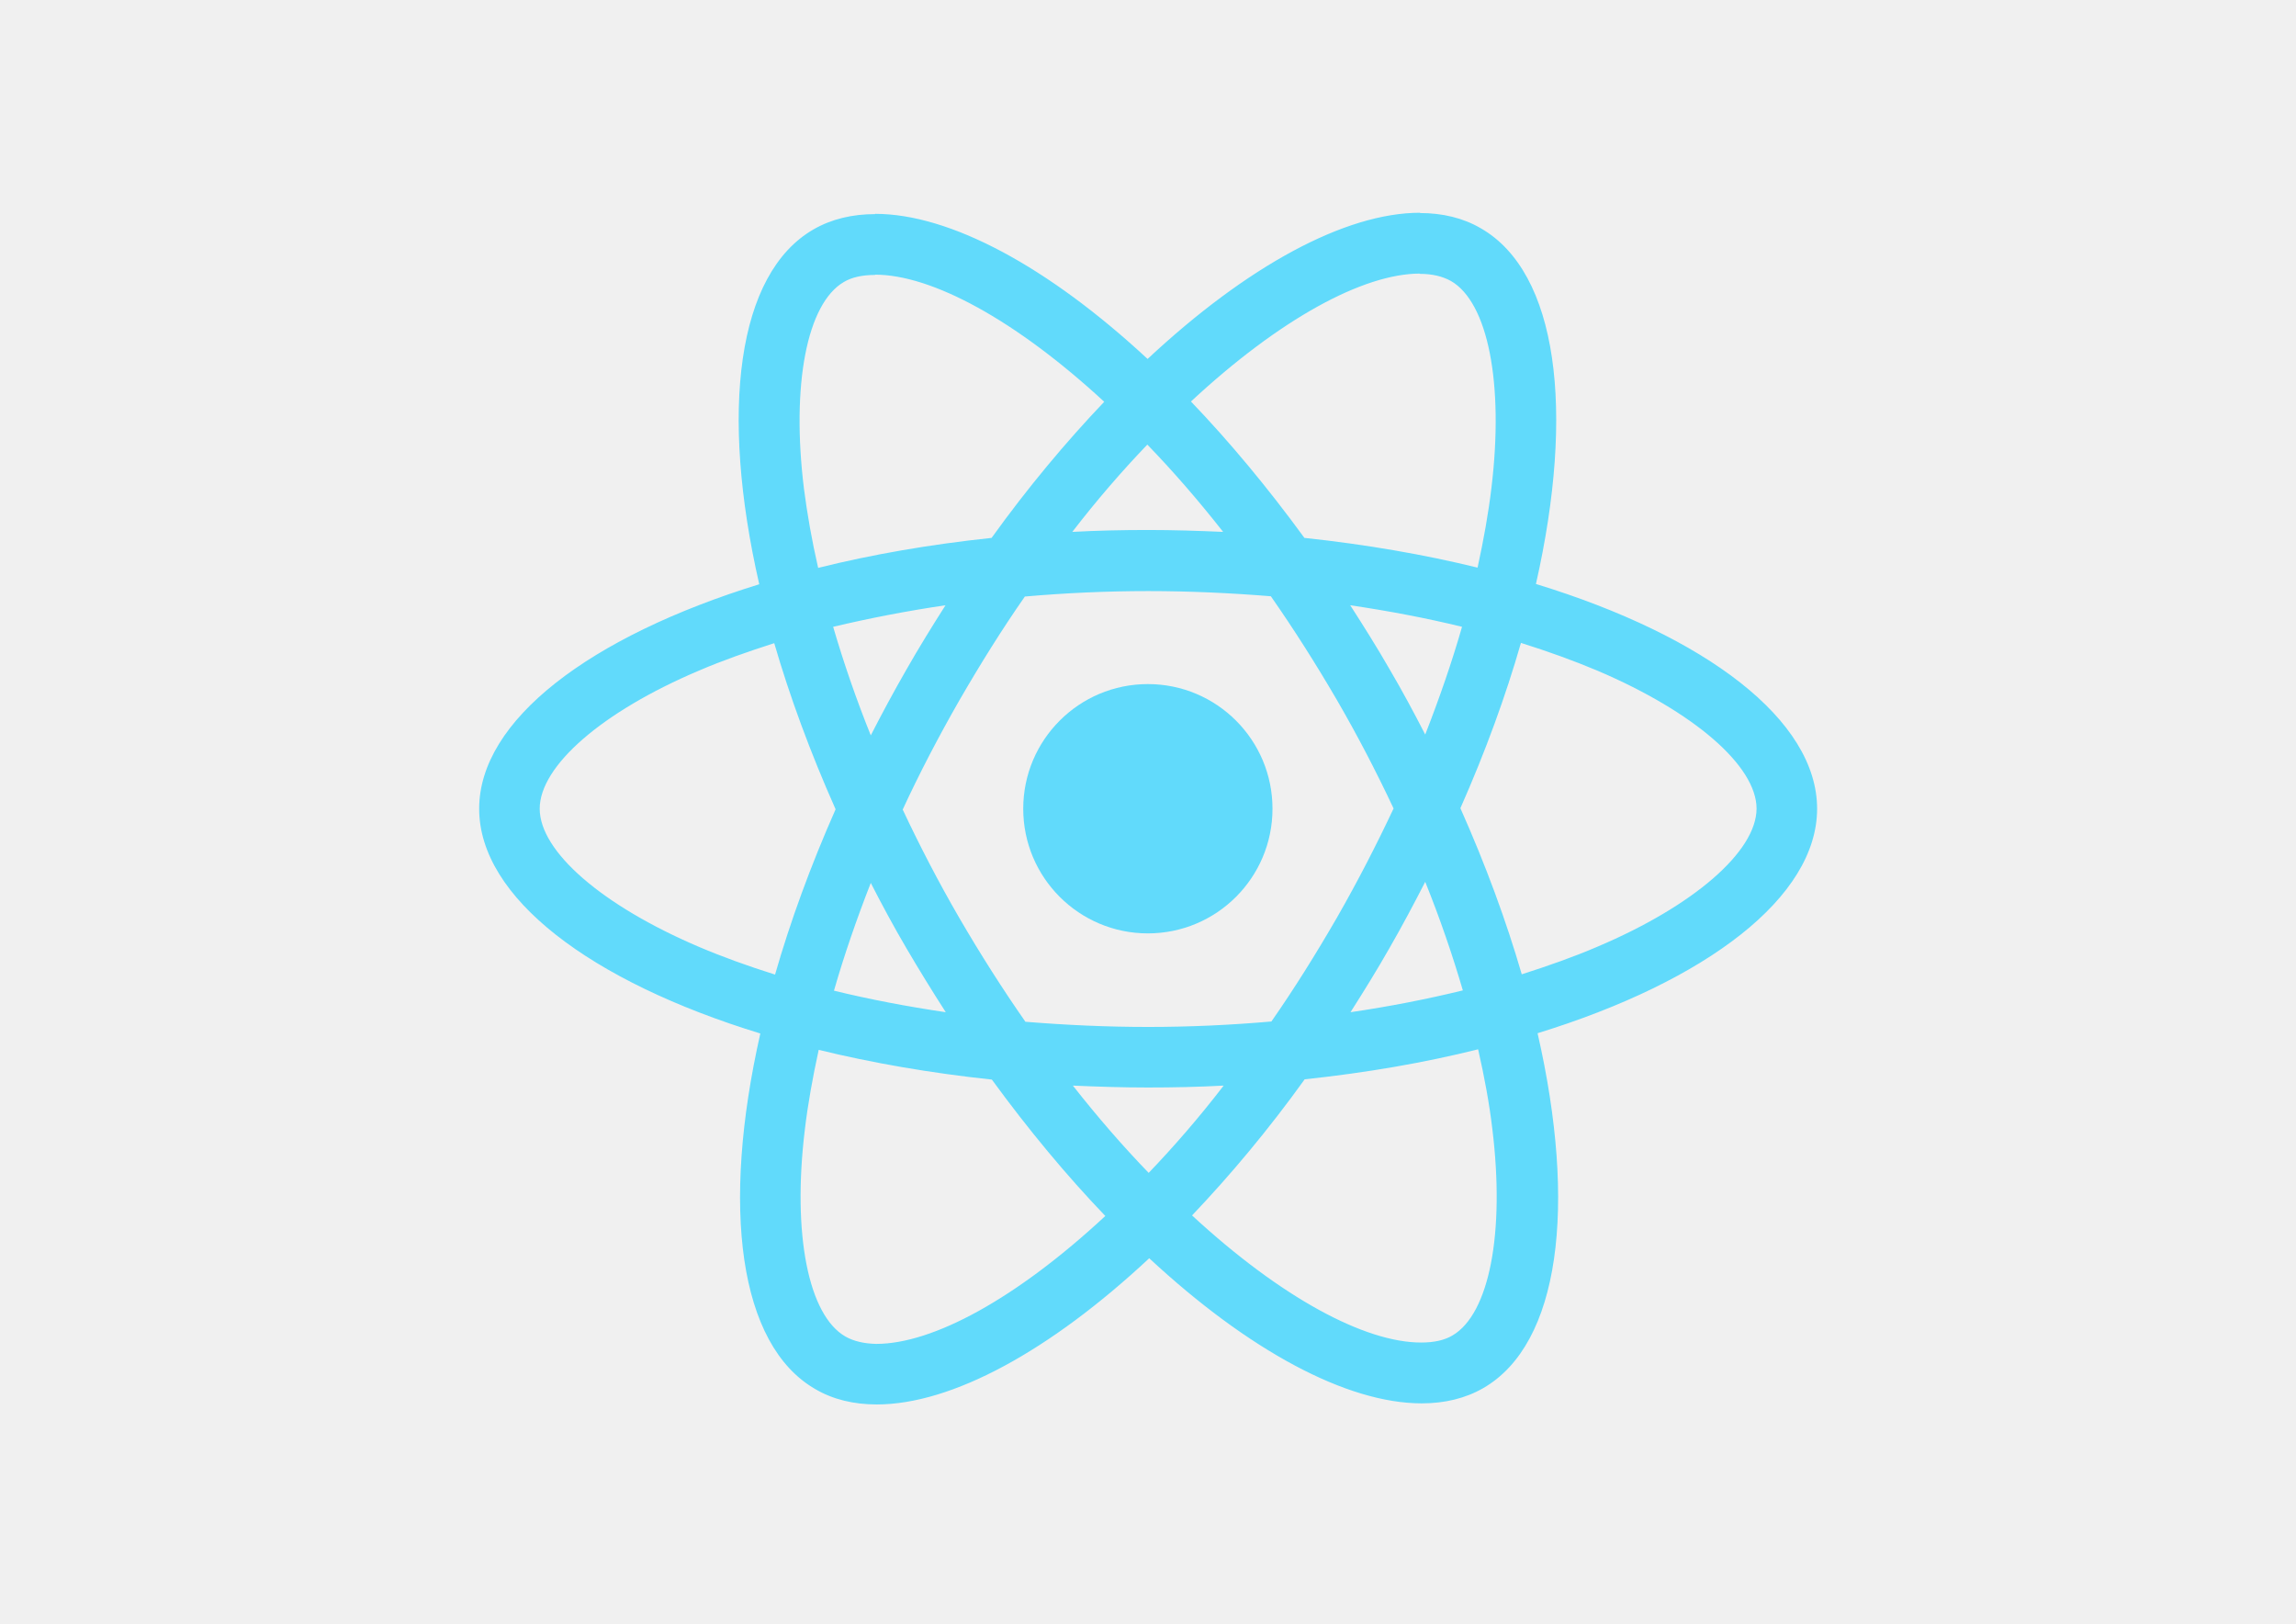
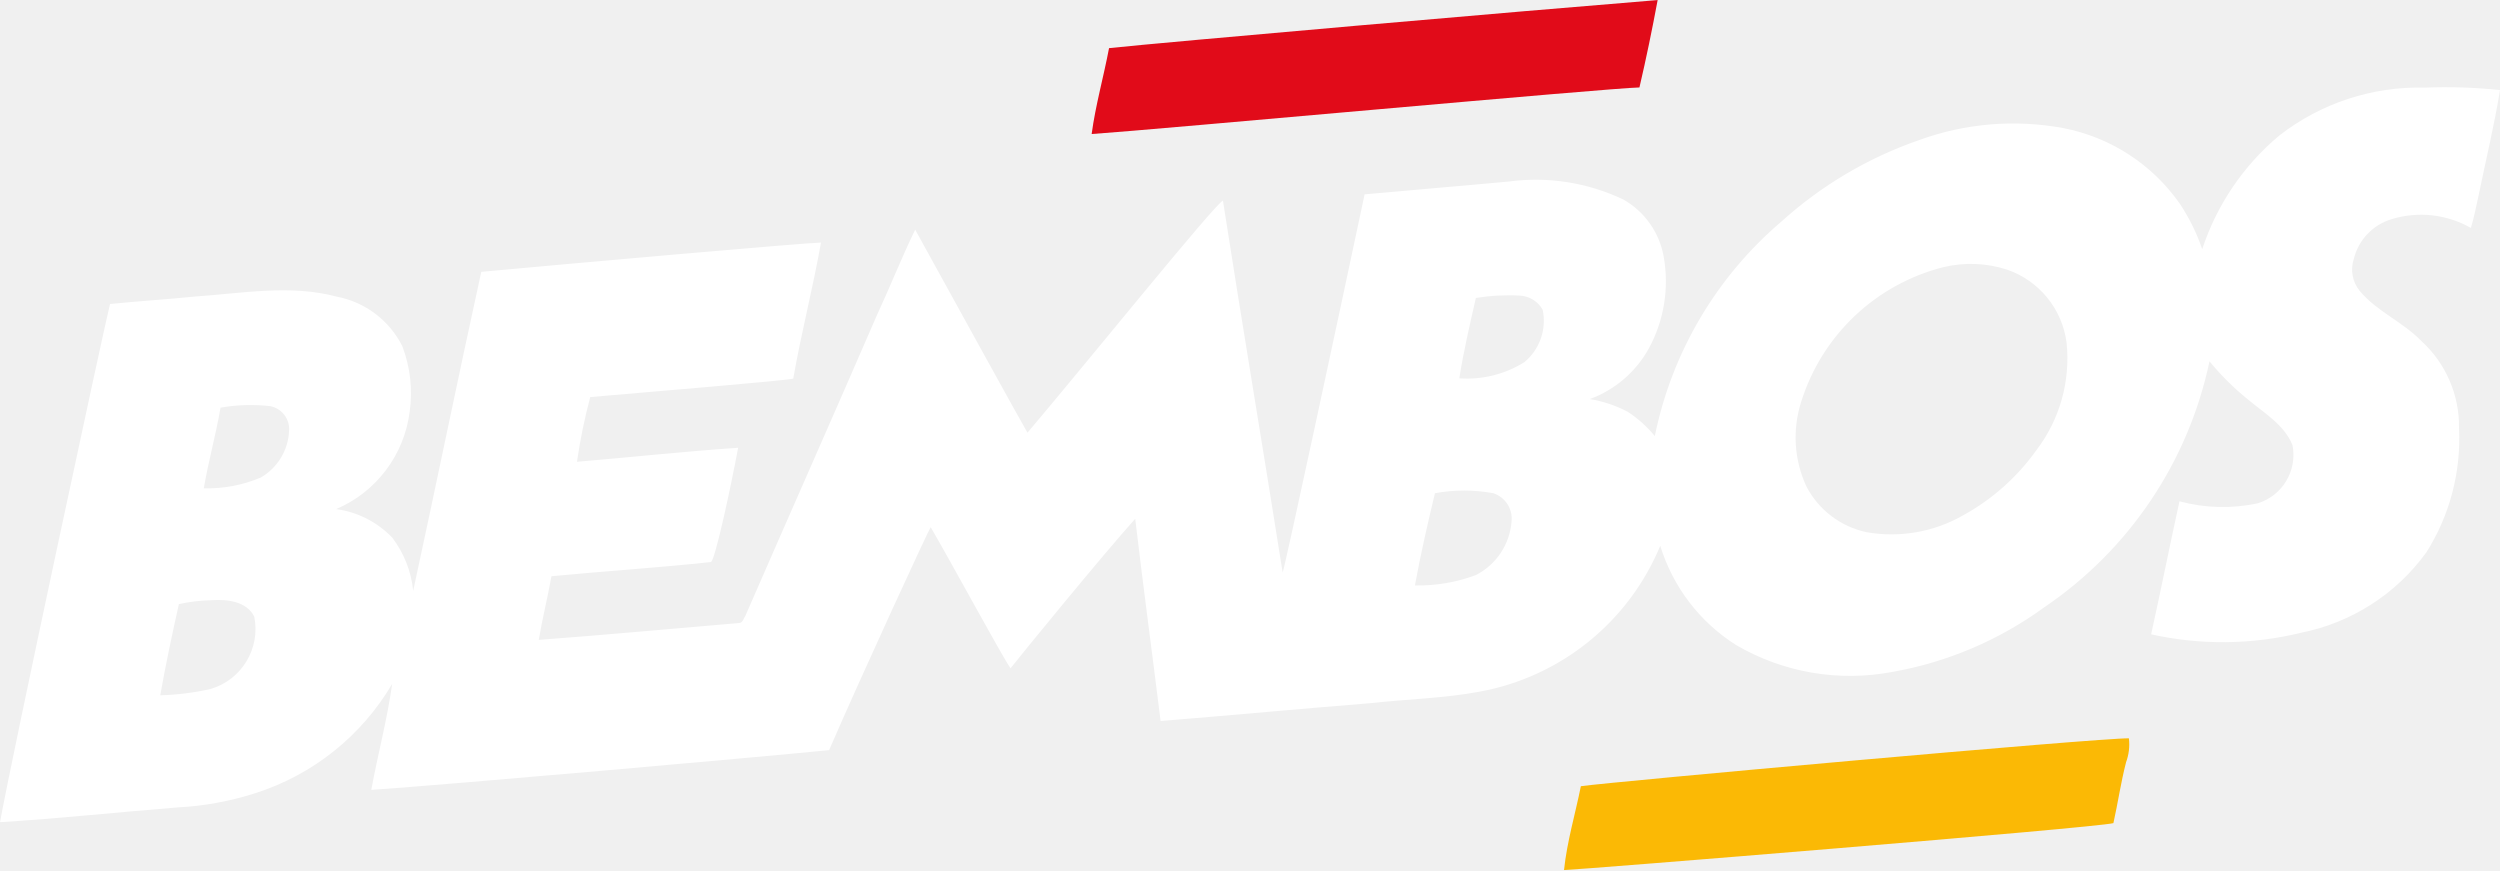
- <svg xmlns="http://www.w3.org/2000/svg" viewBox="0 0 841.9 595.3">
-   <g fill="#61DAFB">
-     <path d="M666.3 296.5c0-32.5-40.7-63.3-103.1-82.4 14.4-63.6 8-114.2-20.2-130.4-6.5-3.8-14.1-5.6-22.4-5.6v22.3c4.6 0 8.3.9 11.4 2.6 13.6 7.8 19.5 37.5 14.9 75.7-1.1 9.4-2.9 19.3-5.1 29.4-19.6-4.8-41-8.5-63.5-10.9-13.5-18.5-27.5-35.3-41.6-50 32.6-30.3 63.2-46.9 84-46.9V78c-27.5 0-63.5 19.6-99.9 53.6-36.4-33.8-72.4-53.2-99.9-53.2v22.3c20.7 0 51.4 16.5 84 46.6-14 14.7-28 31.4-41.3 49.9-22.6 2.4-44 6.1-63.6 11-2.3-10-4-19.7-5.2-29-4.7-38.2 1.1-67.9 14.6-75.8 3-1.8 6.9-2.6 11.5-2.6V78.5c-8.4 0-16 1.8-22.6 5.6-28.1 16.2-34.4 66.7-19.9 130.1-62.2 19.2-102.7 49.9-102.7 82.3 0 32.5 40.7 63.3 103.1 82.4-14.4 63.6-8 114.2 20.2 130.4 6.5 3.8 14.1 5.6 22.5 5.6 27.5 0 63.5-19.6 99.9-53.6 36.4 33.8 72.4 53.2 99.9 53.2 8.4 0 16-1.8 22.6-5.6 28.1-16.2 34.4-66.7 19.9-130.1 62-19.1 102.5-49.9 102.5-82.3zm-130.2-66.7c-3.7 12.9-8.3 26.2-13.5 39.5-4.1-8-8.4-16-13.1-24-4.6-8-9.5-15.8-14.4-23.4 14.2 2.1 27.9 4.7 41 7.9zm-45.8 106.5c-7.8 13.5-15.8 26.3-24.1 38.2-14.9 1.3-30 2-45.2 2-15.1 0-30.2-.7-45-1.9-8.3-11.9-16.4-24.6-24.2-38-7.6-13.1-14.5-26.4-20.8-39.8 6.2-13.4 13.2-26.8 20.7-39.9 7.8-13.5 15.8-26.3 24.1-38.2 14.9-1.3 30-2 45.2-2 15.1 0 30.2.7 45 1.9 8.3 11.9 16.4 24.6 24.2 38 7.6 13.1 14.5 26.4 20.8 39.8-6.3 13.4-13.2 26.8-20.7 39.9zm32.3-13c5.4 13.4 10 26.8 13.8 39.8-13.1 3.2-26.9 5.9-41.2 8 4.9-7.7 9.8-15.6 14.4-23.7 4.6-8 8.9-16.1 13-24.1zM421.2 430c-9.3-9.6-18.6-20.3-27.8-32 9 .4 18.2.7 27.5.7 9.4 0 18.7-.2 27.8-.7-9 11.7-18.3 22.4-27.5 32zm-74.4-58.9c-14.2-2.1-27.9-4.7-41-7.9 3.7-12.9 8.3-26.2 13.5-39.5 4.1 8 8.4 16 13.1 24 4.7 8 9.5 15.8 14.4 23.4zM420.7 163c9.3 9.6 18.6 20.3 27.8 32-9-.4-18.2-.7-27.5-.7-9.4 0-18.7.2-27.8.7 9-11.7 18.3-22.4 27.5-32zm-74 58.9c-4.9 7.7-9.8 15.6-14.4 23.7-4.6 8-8.9 16-13 24-5.4-13.4-10-26.8-13.8-39.8 13.1-3.1 26.9-5.8 41.2-7.9zm-90.5 125.2c-35.4-15.1-58.3-34.9-58.3-50.6 0-15.7 22.9-35.6 58.3-50.6 8.6-3.7 18-7 27.7-10.1 5.7 19.6 13.2 40 22.5 60.9-9.2 20.8-16.6 41.1-22.2 60.6-9.9-3.1-19.3-6.5-28-10.2zM310 490c-13.6-7.8-19.5-37.5-14.9-75.7 1.1-9.4 2.9-19.3 5.1-29.4 19.6 4.8 41 8.5 63.5 10.9 13.5 18.5 27.5 35.3 41.6 50-32.6 30.3-63.2 46.9-84 46.9-4.5-.1-8.3-1-11.3-2.7zm237.2-76.2c4.7 38.2-1.1 67.9-14.6 75.8-3 1.8-6.9 2.6-11.5 2.6-20.7 0-51.4-16.5-84-46.6 14-14.7 28-31.4 41.3-49.9 22.6-2.4 44-6.1 63.6-11 2.3 10.1 4.1 19.8 5.2 29.1zm38.5-66.7c-8.6 3.7-18 7-27.7 10.1-5.7-19.6-13.2-40-22.5-60.9 9.2-20.8 16.6-41.1 22.2-60.6 9.9 3.1 19.3 6.5 28.1 10.2 35.4 15.1 58.3 34.9 58.3 50.6-.1 15.7-23 35.6-58.4 50.6zM320.8 78.4z" />
-     <circle cx="420.9" cy="296.5" r="45.7" />
-     <path d="M520.5 78.1z" />
+ <svg xmlns="http://www.w3.org/2000/svg" width="133.582" height="46.489" viewBox="0 0 133.582 46.489">
+   <g transform="translate(0 0)">
+     <g transform="translate(58.33)">
+       <path d="M-78.226,129.3c-.291,1.563-.612,3.123-.973,4.67-1.458.015-25.658,2.239-29.27,2.489.208-1.548.64-3.056.929-4.59C-104.615,131.555-85.068,129.851-78.226,129.3Z" transform="translate(108.469 -129.297)" fill="#e10b19" />
+     </g>
+     <g transform="translate(0 4.675)">
+       <path d="M-70.755,138.6a12.167,12.167,0,0,1,7.79-2.557,27.7,27.7,0,0,1,4,.131c-.307,1.9-.765,3.77-1.149,5.654-.127.572-.235,1.15-.407,1.712a5.371,5.371,0,0,0-4.231-.47,2.95,2.95,0,0,0-2.024,2.125,1.806,1.806,0,0,0,.307,1.7c.915,1.109,2.31,1.657,3.3,2.687a6.15,6.15,0,0,1,2.013,4.647,11.361,11.361,0,0,1-1.736,6.635,10.883,10.883,0,0,1-6.709,4.308,17.617,17.617,0,0,1-8.005.083c.524-2.366.993-4.742,1.515-7.108a8.879,8.879,0,0,0,4.188.105,2.705,2.705,0,0,0,1.85-3.106c-.44-1.092-1.513-1.712-2.375-2.436a14.332,14.332,0,0,1-2.06-2.042,21.117,21.117,0,0,1-8.836,13.148,19.536,19.536,0,0,1-8.11,3.448,12.08,12.08,0,0,1-8.356-1.441,9.619,9.619,0,0,1-4.045-5.3,12.967,12.967,0,0,1-9.636,7.792c-1.914.359-3.87.4-5.8.614-3.756.3-7.507.653-11.262.958-.445-3.6-.931-7.2-1.356-10.807-1.723,1.917-6.112,7.287-6.661,7.988-.446-.617-3.19-5.7-4.268-7.538-.049.008-3.709,7.941-5.428,11.913-3.878.385-20.186,1.831-24.462,2.123.346-1.892.851-3.757,1.116-5.663a13.088,13.088,0,0,1-7.3,5.835,16.323,16.323,0,0,1-4.185.767c-3.157.25-6.308.594-9.468.785.562-3.177,5.631-26.772,5.877-27.685,1.515-.155,3.036-.246,4.551-.4,2.512-.171,5.086-.656,7.569.008a4.953,4.953,0,0,1,3.5,2.65,7.064,7.064,0,0,1,.391,3.5,6.551,6.551,0,0,1-3.924,5.2,5.108,5.108,0,0,1,2.992,1.524,5.616,5.616,0,0,1,1.12,2.841c1.232-5.676,2.392-11.369,3.638-17.042,5.147-.477,17.247-1.546,18.152-1.564-.431,2.436-1.059,4.835-1.483,7.271-.442.11-7.68.71-10.847.984a30.485,30.485,0,0,0-.709,3.458c2.871-.241,5.737-.554,8.611-.748-.352,1.909-1.244,6.106-1.46,6.106-2.833.307-5.678.484-8.515.758-.2,1.139-.488,2.261-.676,3.4,3.568-.265,7.131-.6,10.7-.9.205-.008.248-.259.345-.4,2.335-5.362,4.708-10.708,7.033-16.074.7-1.505,1.309-3.052,2.034-4.544,1.809,3.288,5.8,10.528,6,10.848,3.2-3.775,10.006-12.216,10.444-12.4,1.029,6.628,2.145,13.245,3.191,19.87.1-.184,2.992-13.666,4.379-20.205,2.566-.238,5.136-.445,7.7-.685a10.866,10.866,0,0,1,6.138.968,4.382,4.382,0,0,1,2.148,3.078,7.493,7.493,0,0,1-.794,4.863,5.941,5.941,0,0,1-3.159,2.715,6.63,6.63,0,0,1,2.022.677,6.348,6.348,0,0,1,1.451,1.3A20.407,20.407,0,0,1-97.362,143.2,21.414,21.414,0,0,1-90,138.845a14.676,14.676,0,0,1,7.694-.641,9.891,9.891,0,0,1,6.236,4.047,10.511,10.511,0,0,1,1.193,2.425A13.364,13.364,0,0,1-70.755,138.6ZM-88.7,145.634a10.72,10.72,0,0,0-7.6,7.183,6.229,6.229,0,0,0,.268,4.524A4.734,4.734,0,0,0-92.8,159.8a7.716,7.716,0,0,0,5.142-.9,11.756,11.756,0,0,0,3.922-3.485,8.079,8.079,0,0,0,1.612-5.743,4.774,4.774,0,0,0-3.189-3.907A6.281,6.281,0,0,0-88.7,145.634Zm-24.987,1.648c-.324,1.424-.658,2.849-.885,4.294a5.787,5.787,0,0,0,3.475-.862,2.867,2.867,0,0,0,.98-2.8,1.48,1.48,0,0,0-1.21-.758A11.12,11.12,0,0,0-113.691,147.282Zm-67.077,5.862c-.248,1.446-.647,2.862-.894,4.309a7.323,7.323,0,0,0,3.041-.574,3.032,3.032,0,0,0,1.517-2.507,1.249,1.249,0,0,0-1-1.308A9.25,9.25,0,0,0-180.768,153.144Zm64.89,4.573c-.391,1.633-.769,3.274-1.07,4.926a8.812,8.812,0,0,0,3.252-.552,3.515,3.515,0,0,0,1.912-2.875,1.43,1.43,0,0,0-.969-1.5A8.619,8.619,0,0,0-115.878,157.716Zm-67.115,5.925c-.361,1.614-.708,3.238-.995,4.87a13.929,13.929,0,0,0,2.687-.336,3.34,3.34,0,0,0,2.335-3.868c-.416-.834-1.483-.934-2.309-.875A8.7,8.7,0,0,0-182.992,163.642Z" transform="translate(192.547 -136.036)" fill="#fff" />
+     </g>
+     <g transform="translate(83.57 39.451)">
+       <path d="M-41.906,186.163a2.741,2.741,0,0,1-.151,1.276c-.278,1.075-.435,2.174-.677,3.256-.939.249-28.548,2.491-29.355,2.506.158-1.517.6-2.987.9-4.48C-69.607,188.49-43.434,186.13-41.906,186.163Z" transform="translate(72.089 -186.163)" fill="#fbb905" />
+     </g>
  </g>
</svg>
